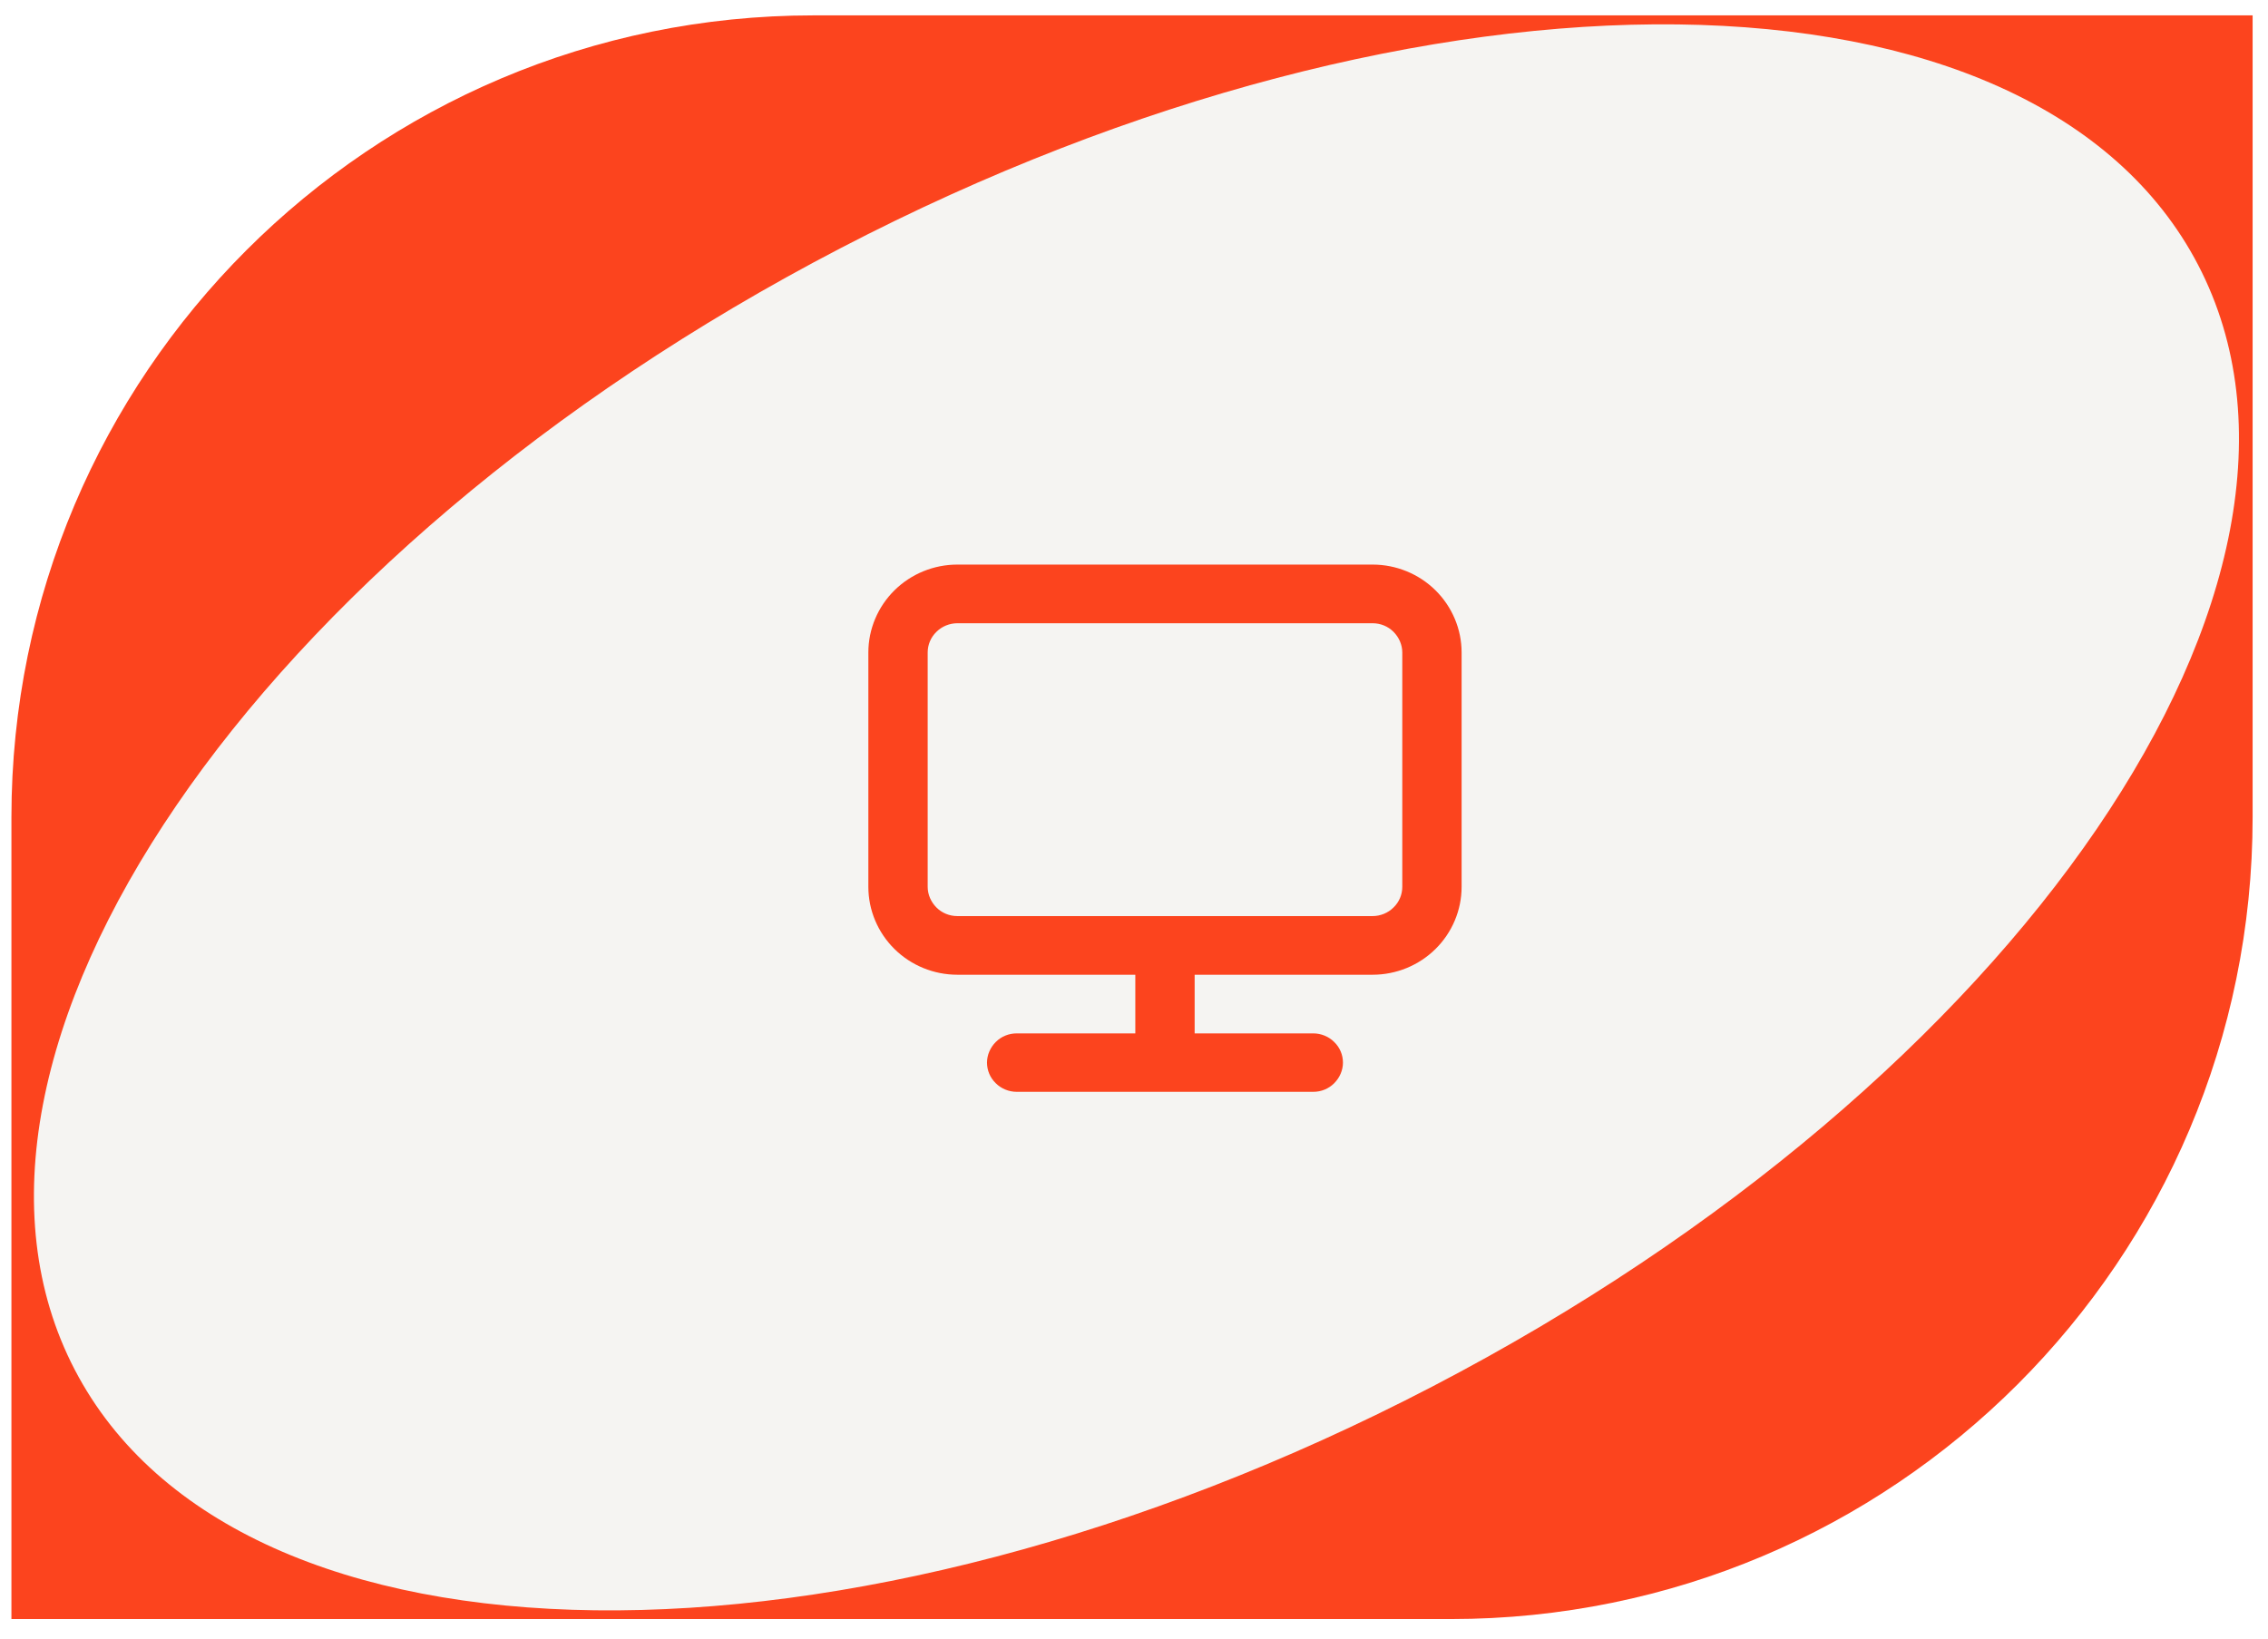
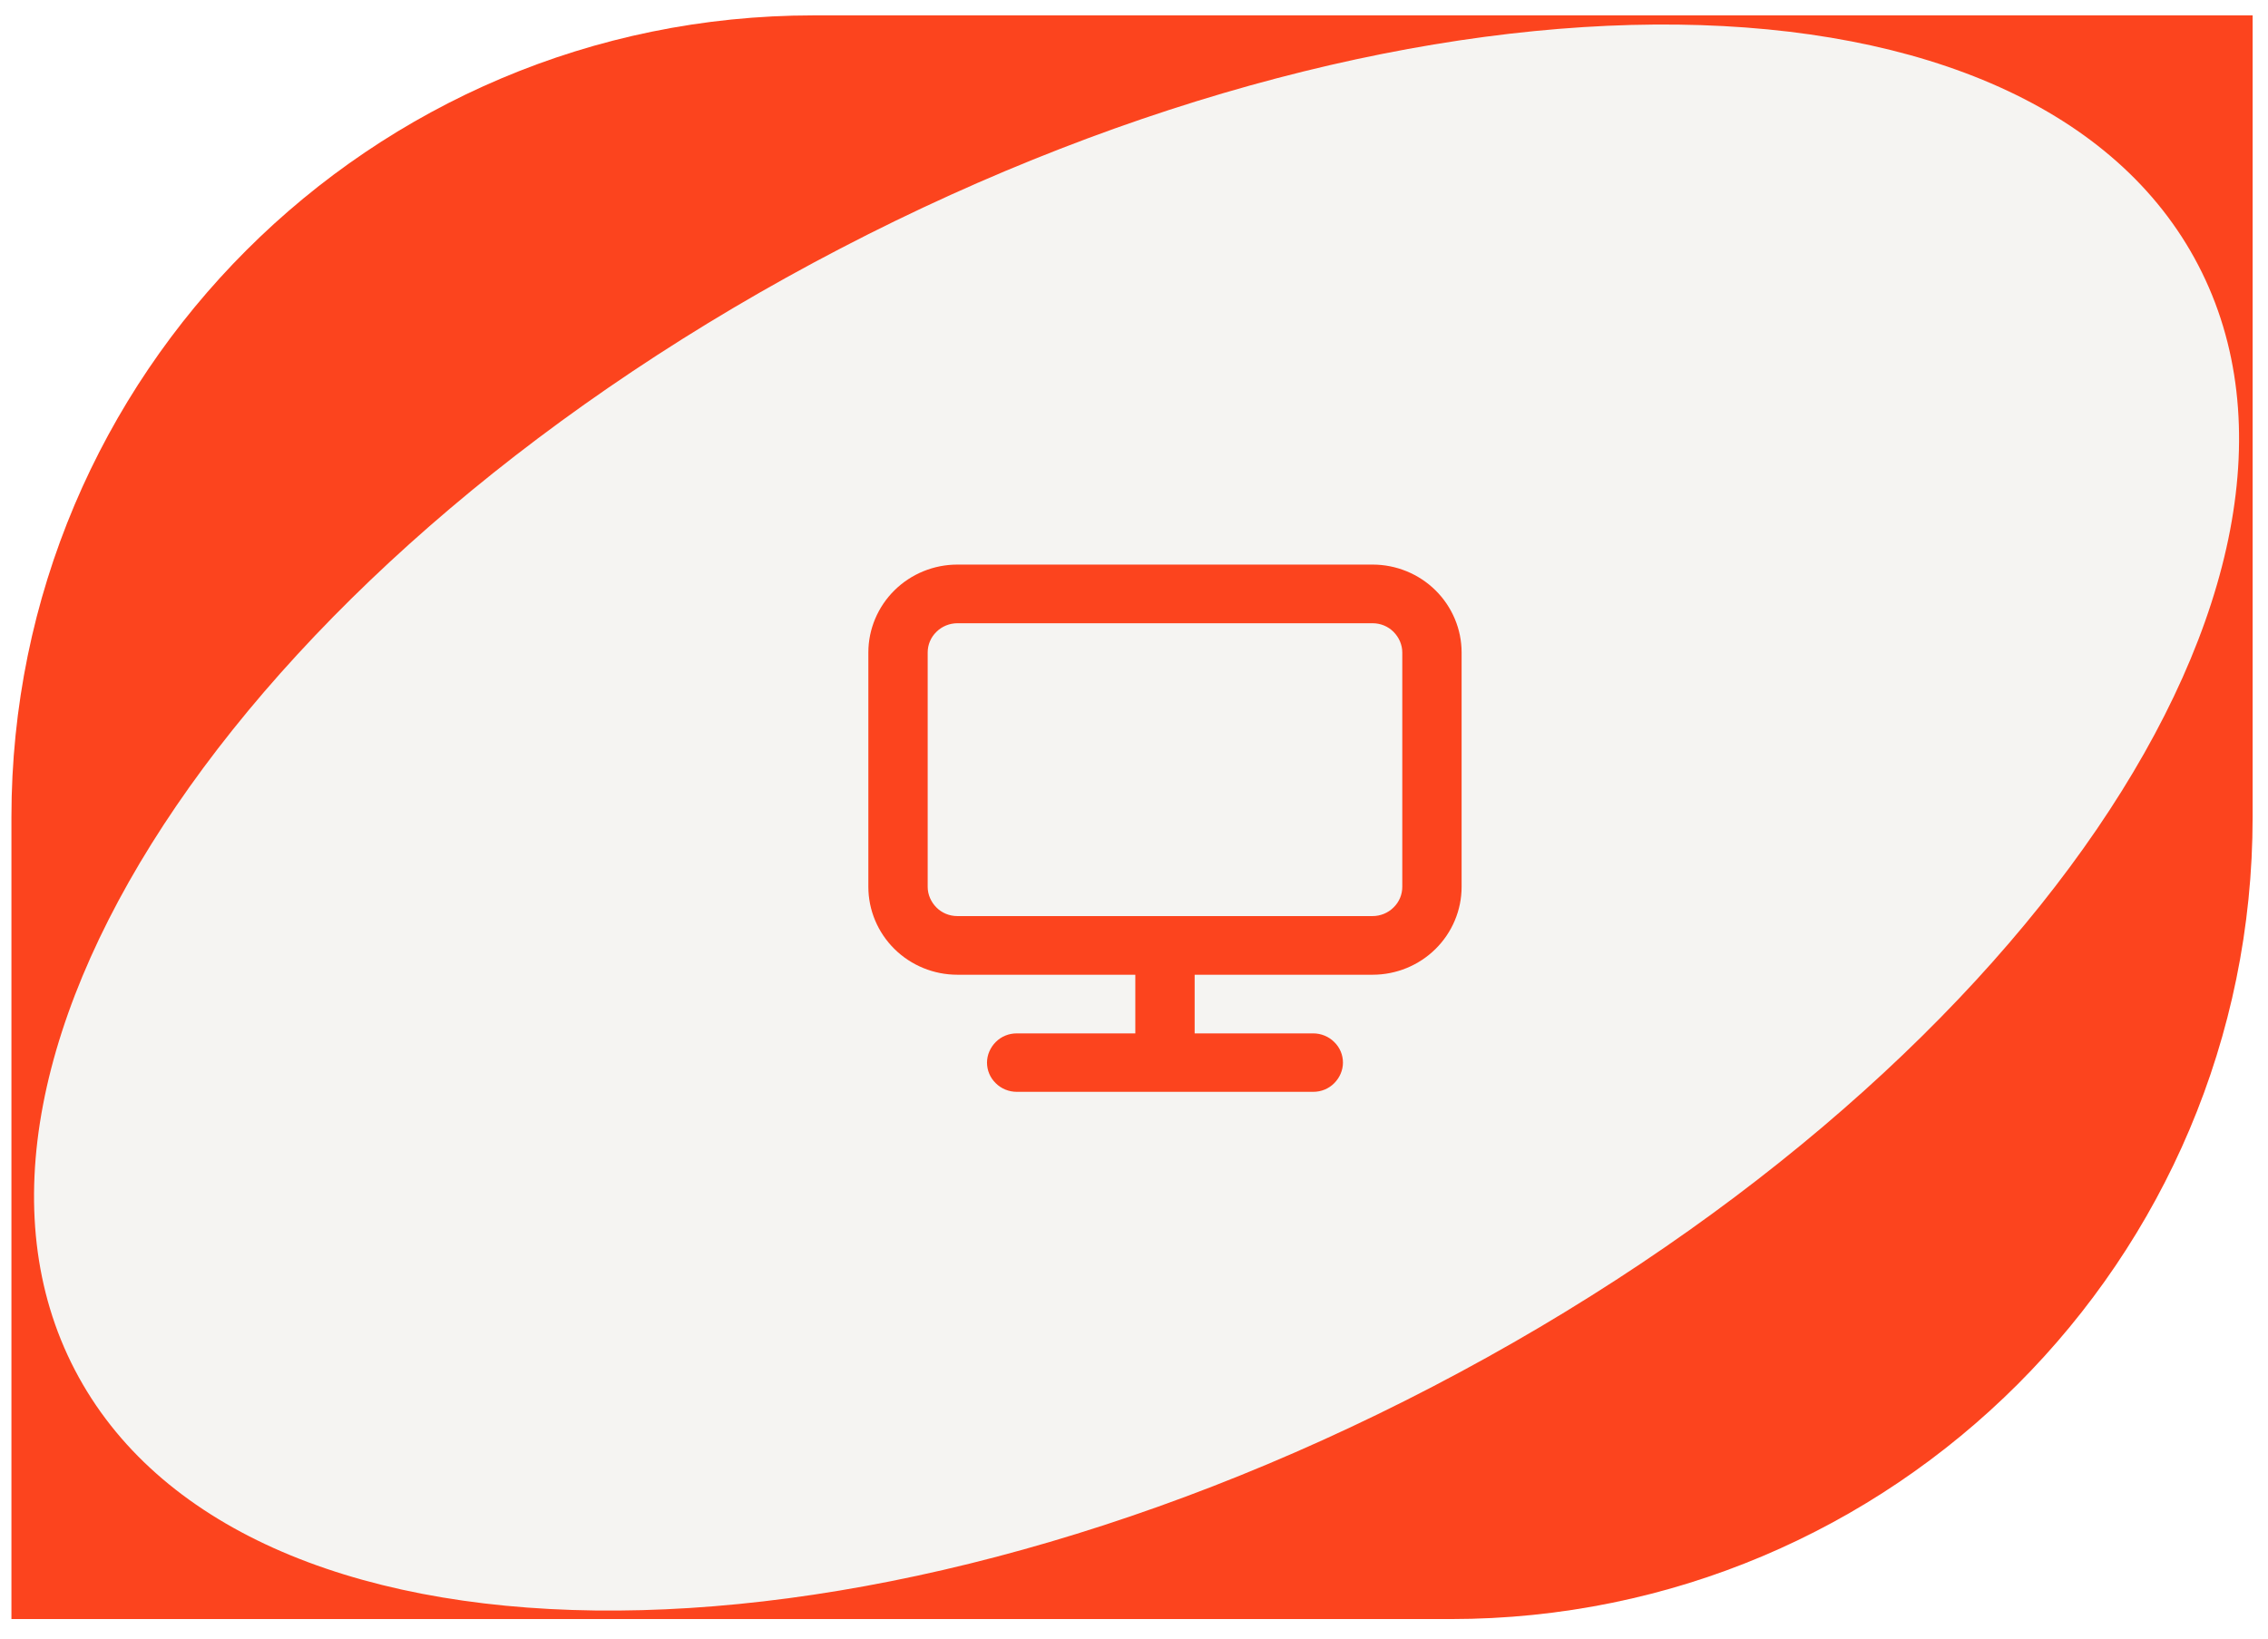
<svg xmlns="http://www.w3.org/2000/svg" id="Capa_1" data-name="Capa 1" viewBox="0 0 103.22 74.57">
  <defs>
    <style>
      .cls-1 {
        fill: #fc441e;
      }

      .cls-2 {
        fill: #f5f4f2;
      }
    </style>
  </defs>
  <path class="cls-1" d="M.52,37.2C.52,17.04,16.87,.7,37.02,.7H102.52V37.2c0,20.16-16.34,36.5-36.5,36.5H.52V37.2Z" />
-   <ellipse class="cls-2" cx="51.72" cy="37.2" rx="54.47" ry="29.2" transform="translate(-11.33 28.08) rotate(-27.49)" />
-   <path class="cls-1" d="M62.47,25.7h-18.9c-1.07,0-2.1,.42-2.86,1.17-.76,.75-1.19,1.77-1.19,2.83v10.67c0,1.06,.43,2.08,1.19,2.83,.76,.75,1.79,1.17,2.86,1.17h8.1v2.67h-5.4c-.36,0-.7,.14-.95,.39-.25,.25-.4,.59-.4,.94s.14,.69,.4,.94c.25,.25,.6,.39,.95,.39h13.5c.36,0,.7-.14,.95-.39,.25-.25,.4-.59,.4-.94s-.14-.69-.4-.94c-.25-.25-.6-.39-.95-.39h-5.4v-2.67h8.1c1.07,0,2.1-.42,2.86-1.17,.76-.75,1.19-1.77,1.19-2.83v-10.67c0-1.06-.43-2.08-1.19-2.83-.76-.75-1.79-1.17-2.86-1.17Zm1.35,14.67c0,.35-.14,.69-.4,.94-.25,.25-.6,.39-.95,.39h-18.9c-.36,0-.7-.14-.95-.39-.25-.25-.4-.59-.4-.94v-10.67c0-.35,.14-.69,.4-.94,.25-.25,.6-.39,.95-.39h18.9c.36,0,.7,.14,.95,.39,.25,.25,.4,.59,.4,.94v10.67Z" />
+   <ellipse class="cls-2" cx="51.72" cy="37.21" rx="54.47" ry="29.2" transform="translate(-11.33 28.08) rotate(-27.49)" />
+   <path class="cls-1" d="M62.47,25.7h-18.9c-1.07,0-2.1,.42-2.86,1.17-.76,.75-1.19,1.77-1.19,2.83v10.67c0,1.06,.43,2.08,1.19,2.83s1.79,1.17,2.86,1.17h8.1v2.67h-5.4c-.36,0-.7,.14-.95,.39s-.4,.59-.4,.94,.14,.69,.4,.94c.25,.25,.6,.39,.95,.39h13.5c.36,0,.7-.14,.95-.39s.4-.59,.4-.94-.14-.69-.4-.94c-.25-.25-.6-.39-.95-.39h-5.4v-2.67h8.1c1.07,0,2.1-.42,2.86-1.17s1.19-1.77,1.19-2.83v-10.67c0-1.06-.43-2.08-1.19-2.83s-1.79-1.17-2.86-1.17Zm1.35,14.67c0,.35-.14,.69-.4,.94-.25,.25-.6,.39-.95,.39h-18.9c-.36,0-.7-.14-.95-.39s-.4-.59-.4-.94v-10.67c0-.35,.14-.69,.4-.94,.25-.25,.6-.39,.95-.39h18.9c.36,0,.7,.14,.95,.39s.4,.59,.4,.94c0,0,0,10.67,0,10.67Z" />
</svg>
